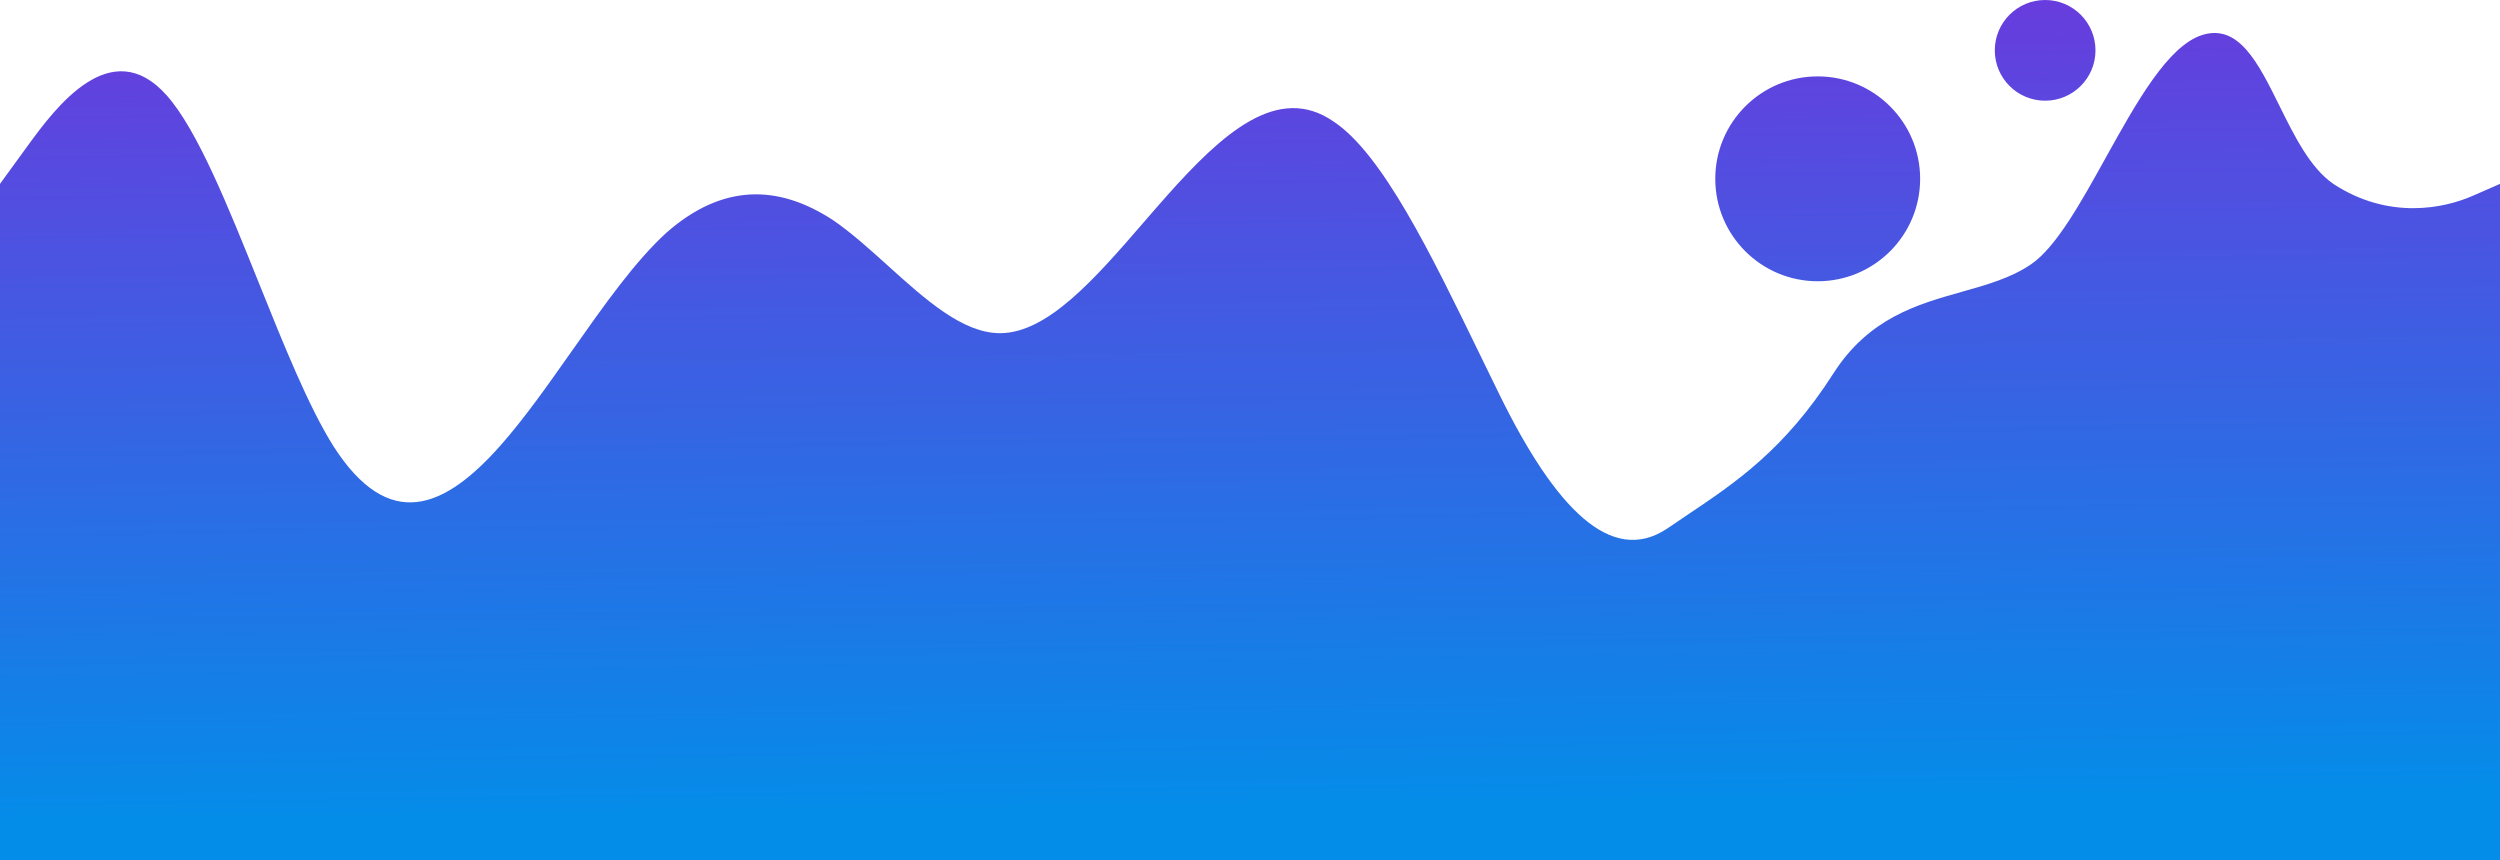
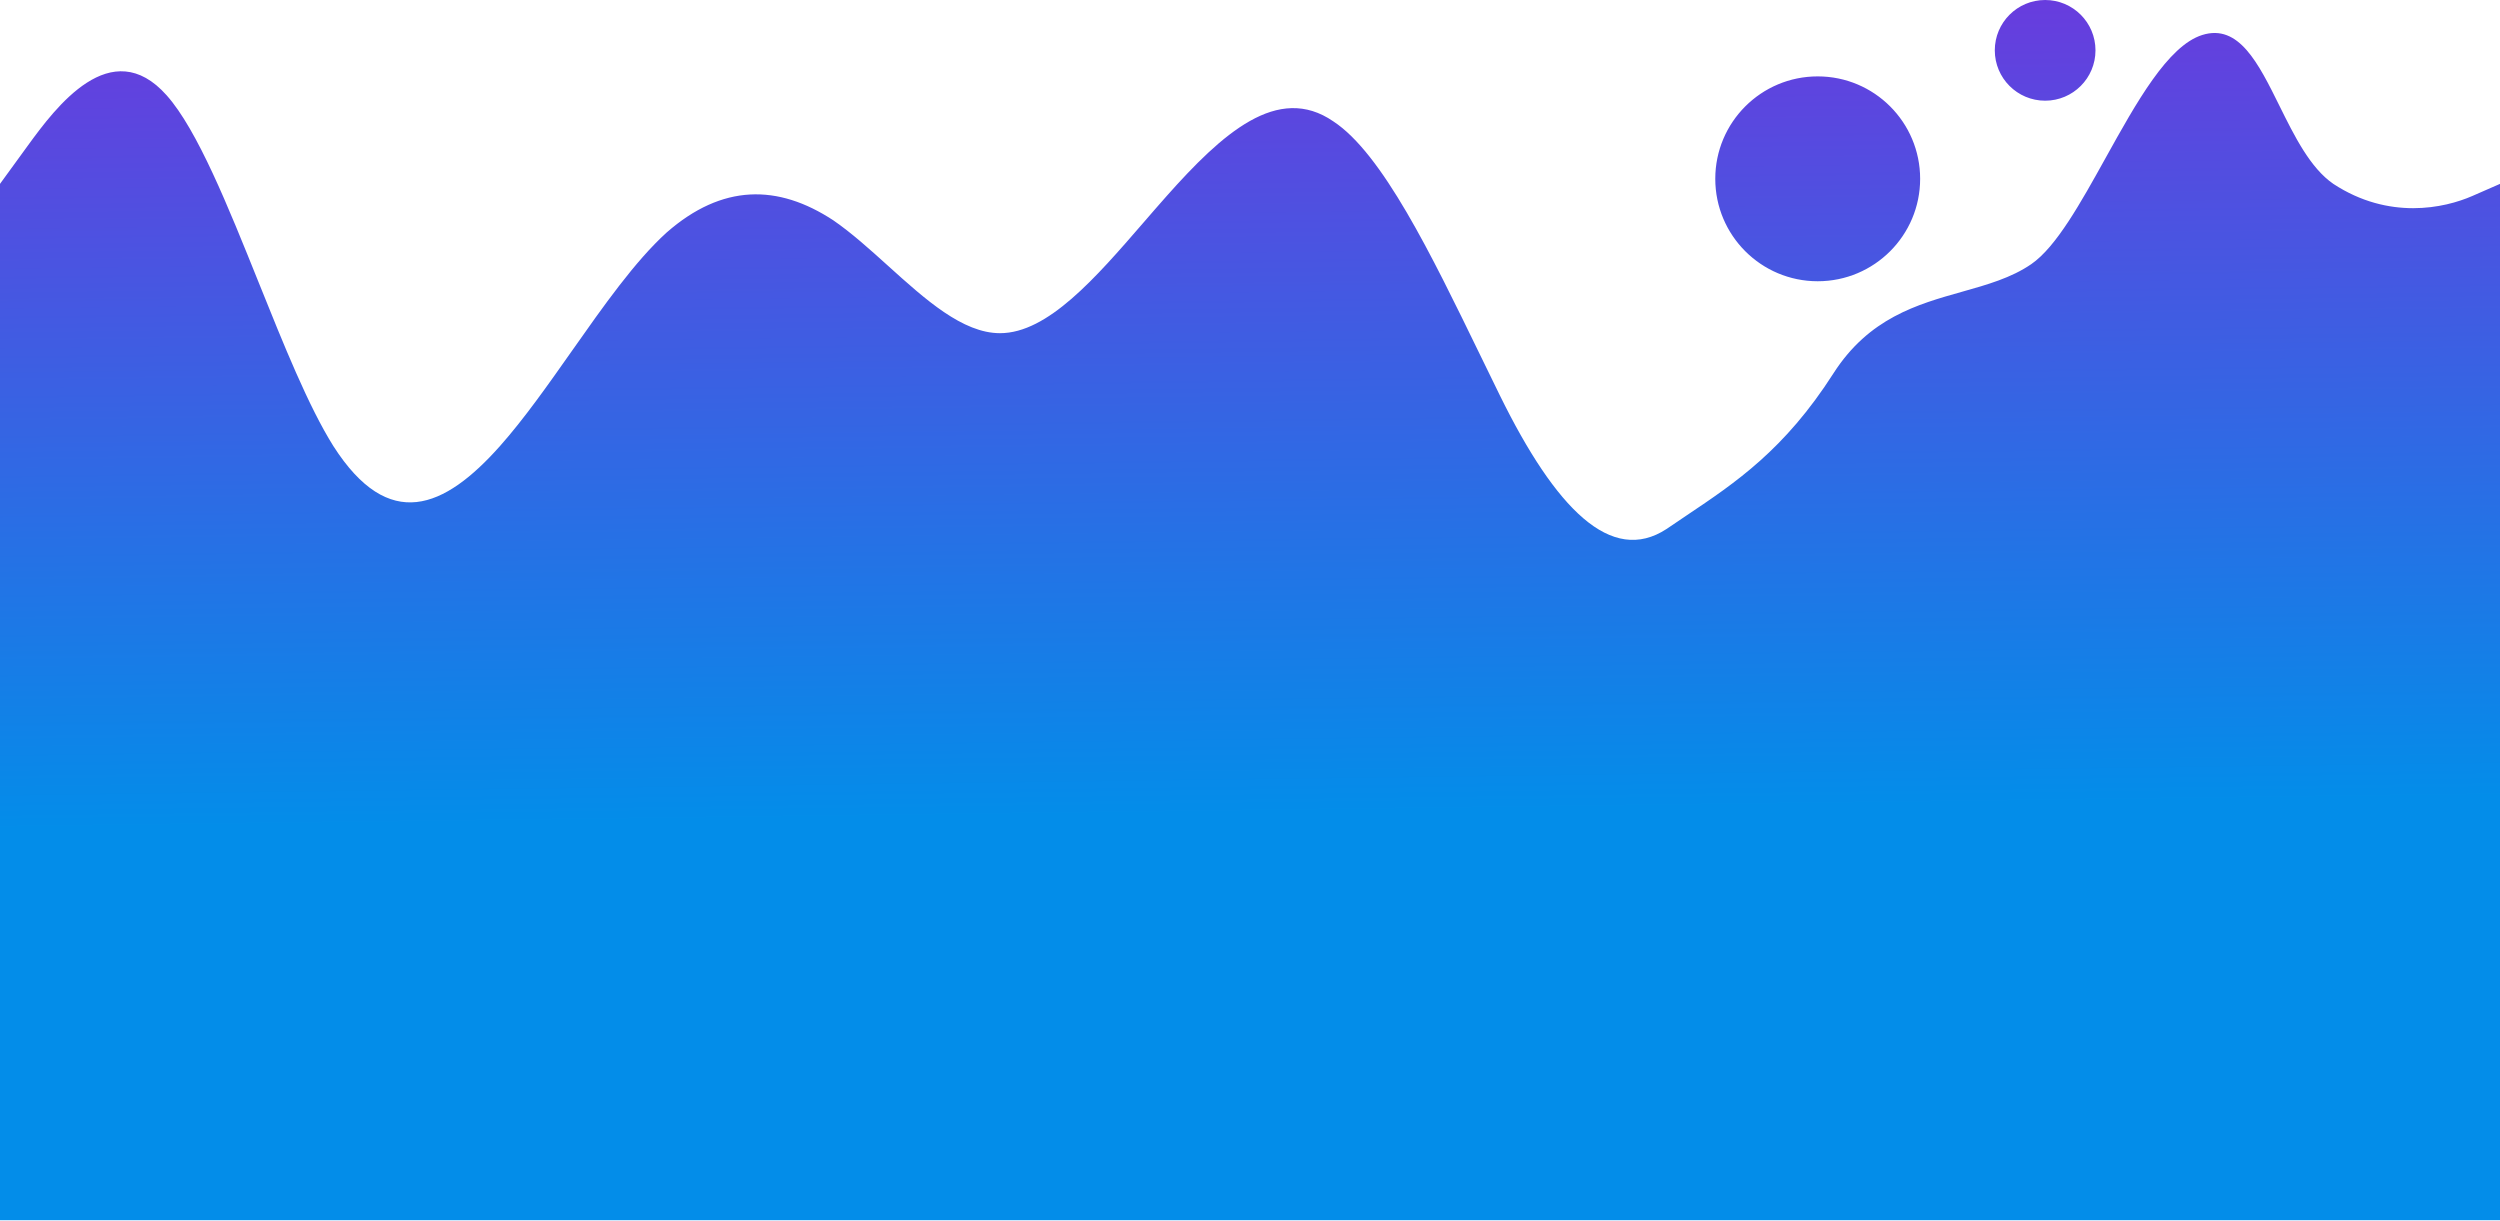
- <svg xmlns="http://www.w3.org/2000/svg" width="1440" height="495" viewBox="0 0 1440 495" fill="none">
-   <path fill-rule="evenodd" clip-rule="evenodd" d="M1207 29C1207 45.016 1194.02 58 1178 58C1161.98 58 1149 45.016 1149 29C1149 12.984 1161.98 0 1178 0C1194.02 0 1207 12.984 1207 29ZM0 105.913L16 83.913C32 61.913 64 18.913 96 54.913C113.678 74.801 131.357 118.8 149.035 162.799L149.035 162.799C163.357 198.444 177.678 234.088 192 256.913C224 306.913 256 292.913 288 256.913C301.804 241.384 315.608 221.761 329.412 202.137C347.608 176.27 365.804 150.403 384 133.913C416 105.913 448 105.913 480 126.913C490.5 134.132 501 143.612 511.5 153.091C533 172.502 554.5 191.913 576 191.913C603.52 191.913 631.04 160.11 658.56 128.308L658.561 128.307C663.041 123.13 667.52 117.953 672 112.913C704 76.913 736 47.913 768 69.913C796.138 88.379 824.276 146.277 852.414 204.175C856.276 212.122 860.138 220.068 864 227.913C896 292.913 928 325.652 960 304.652C963.892 301.976 967.784 299.367 971.675 296.758C999.784 277.914 1027.89 259.071 1056 215.152C1076.47 183.161 1104.32 175.323 1130.1 168.064C1144.61 163.978 1158.47 160.076 1170 152.152C1184.38 142.266 1198.45 116.896 1212.86 90.927C1230.52 59.101 1248.68 26.375 1268.5 20.152C1289.52 13.552 1300.83 36.401 1312.96 60.937C1321.61 78.42 1330.69 96.76 1344 105.913C1376 126.913 1408 119.913 1424 112.913L1440 105.913V702.85H1424H1344H1248H1152H1056H960H864H768H672H576H480H384H288H192H96H16H0V105.913ZM1047 162C1079.58 162 1106 135.585 1106 103C1106 70.415 1079.58 44 1047 44C1014.42 44 988 70.415 988 103C988 135.585 1014.42 162 1047 162Z" fill="url(#paint0_linear_28_1566)" />
+ <svg xmlns="http://www.w3.org/2000/svg" width="1440" height="703" viewBox="0 0 1440 703" fill="none">
+   <path fill-rule="evenodd" clip-rule="evenodd" d="M1207 29C1207 45.016 1194.02 58 1178 58C1161.98 58 1149 45.016 1149 29C1149 12.984 1161.98 0 1178 0C1194.02 0 1207 12.984 1207 29ZM0 105.913L16 83.913C32 61.913 64 18.913 96 54.913C113.678 74.801 131.357 118.8 149.035 162.799L149.035 162.799C163.357 198.444 177.678 234.088 192 256.913C224 306.913 256 292.913 288 256.913C301.804 241.384 315.608 221.761 329.412 202.137C347.608 176.27 365.804 150.403 384 133.913C416 105.913 448 105.913 480 126.913C490.5 134.132 501 143.612 511.5 153.091C533 172.502 554.5 191.913 576 191.913C603.52 191.913 631.04 160.11 658.56 128.308L658.561 128.307C663.041 123.13 667.52 117.953 672 112.913C704 76.913 736 47.913 768 69.913C796.138 88.379 824.276 146.277 852.414 204.175C856.276 212.122 860.138 220.068 864 227.913C896 292.913 928 325.652 960 304.652C963.892 301.976 967.784 299.367 971.675 296.758C999.784 277.914 1027.89 259.071 1056 215.152C1076.47 183.161 1104.32 175.323 1130.1 168.064C1144.61 163.978 1158.47 160.076 1170 152.152C1184.38 142.266 1198.45 116.896 1212.86 90.927C1230.52 59.101 1248.68 26.375 1268.5 20.152C1289.52 13.552 1300.83 36.401 1312.96 60.937C1321.61 78.42 1330.69 96.76 1344 105.913C1376 126.913 1408 119.913 1424 112.913L1440 105.913V702.85H1424H1344H1248H1152H1056H960H864H768H672H576H480H384H288H192H96H16H0V105.913ZM1047 162C1079.58 162 1106 135.585 1106 103C1106 70.415 1079.58 44 1047 44C1014.42 44 988 70.415 988 103C988 135.585 1014.42 162 1047 162Z" fill="url(#paint0_linear_165_1305)" />
  <defs>
-     <linearGradient id="paint0_linear_28_1566" x1="571.5" y1="-138.882" x2="579.46" y2="470.899" gradientUnits="userSpaceOnUse">
+     <linearGradient id="paint0_linear_165_1305" x1="571.5" y1="-138.882" x2="579.46" y2="470.899" gradientUnits="userSpaceOnUse">
      <stop offset="0.202" stop-color="#6D38DD" />
      <stop offset="1" stop-color="#038DE9" />
    </linearGradient>
  </defs>
</svg>
